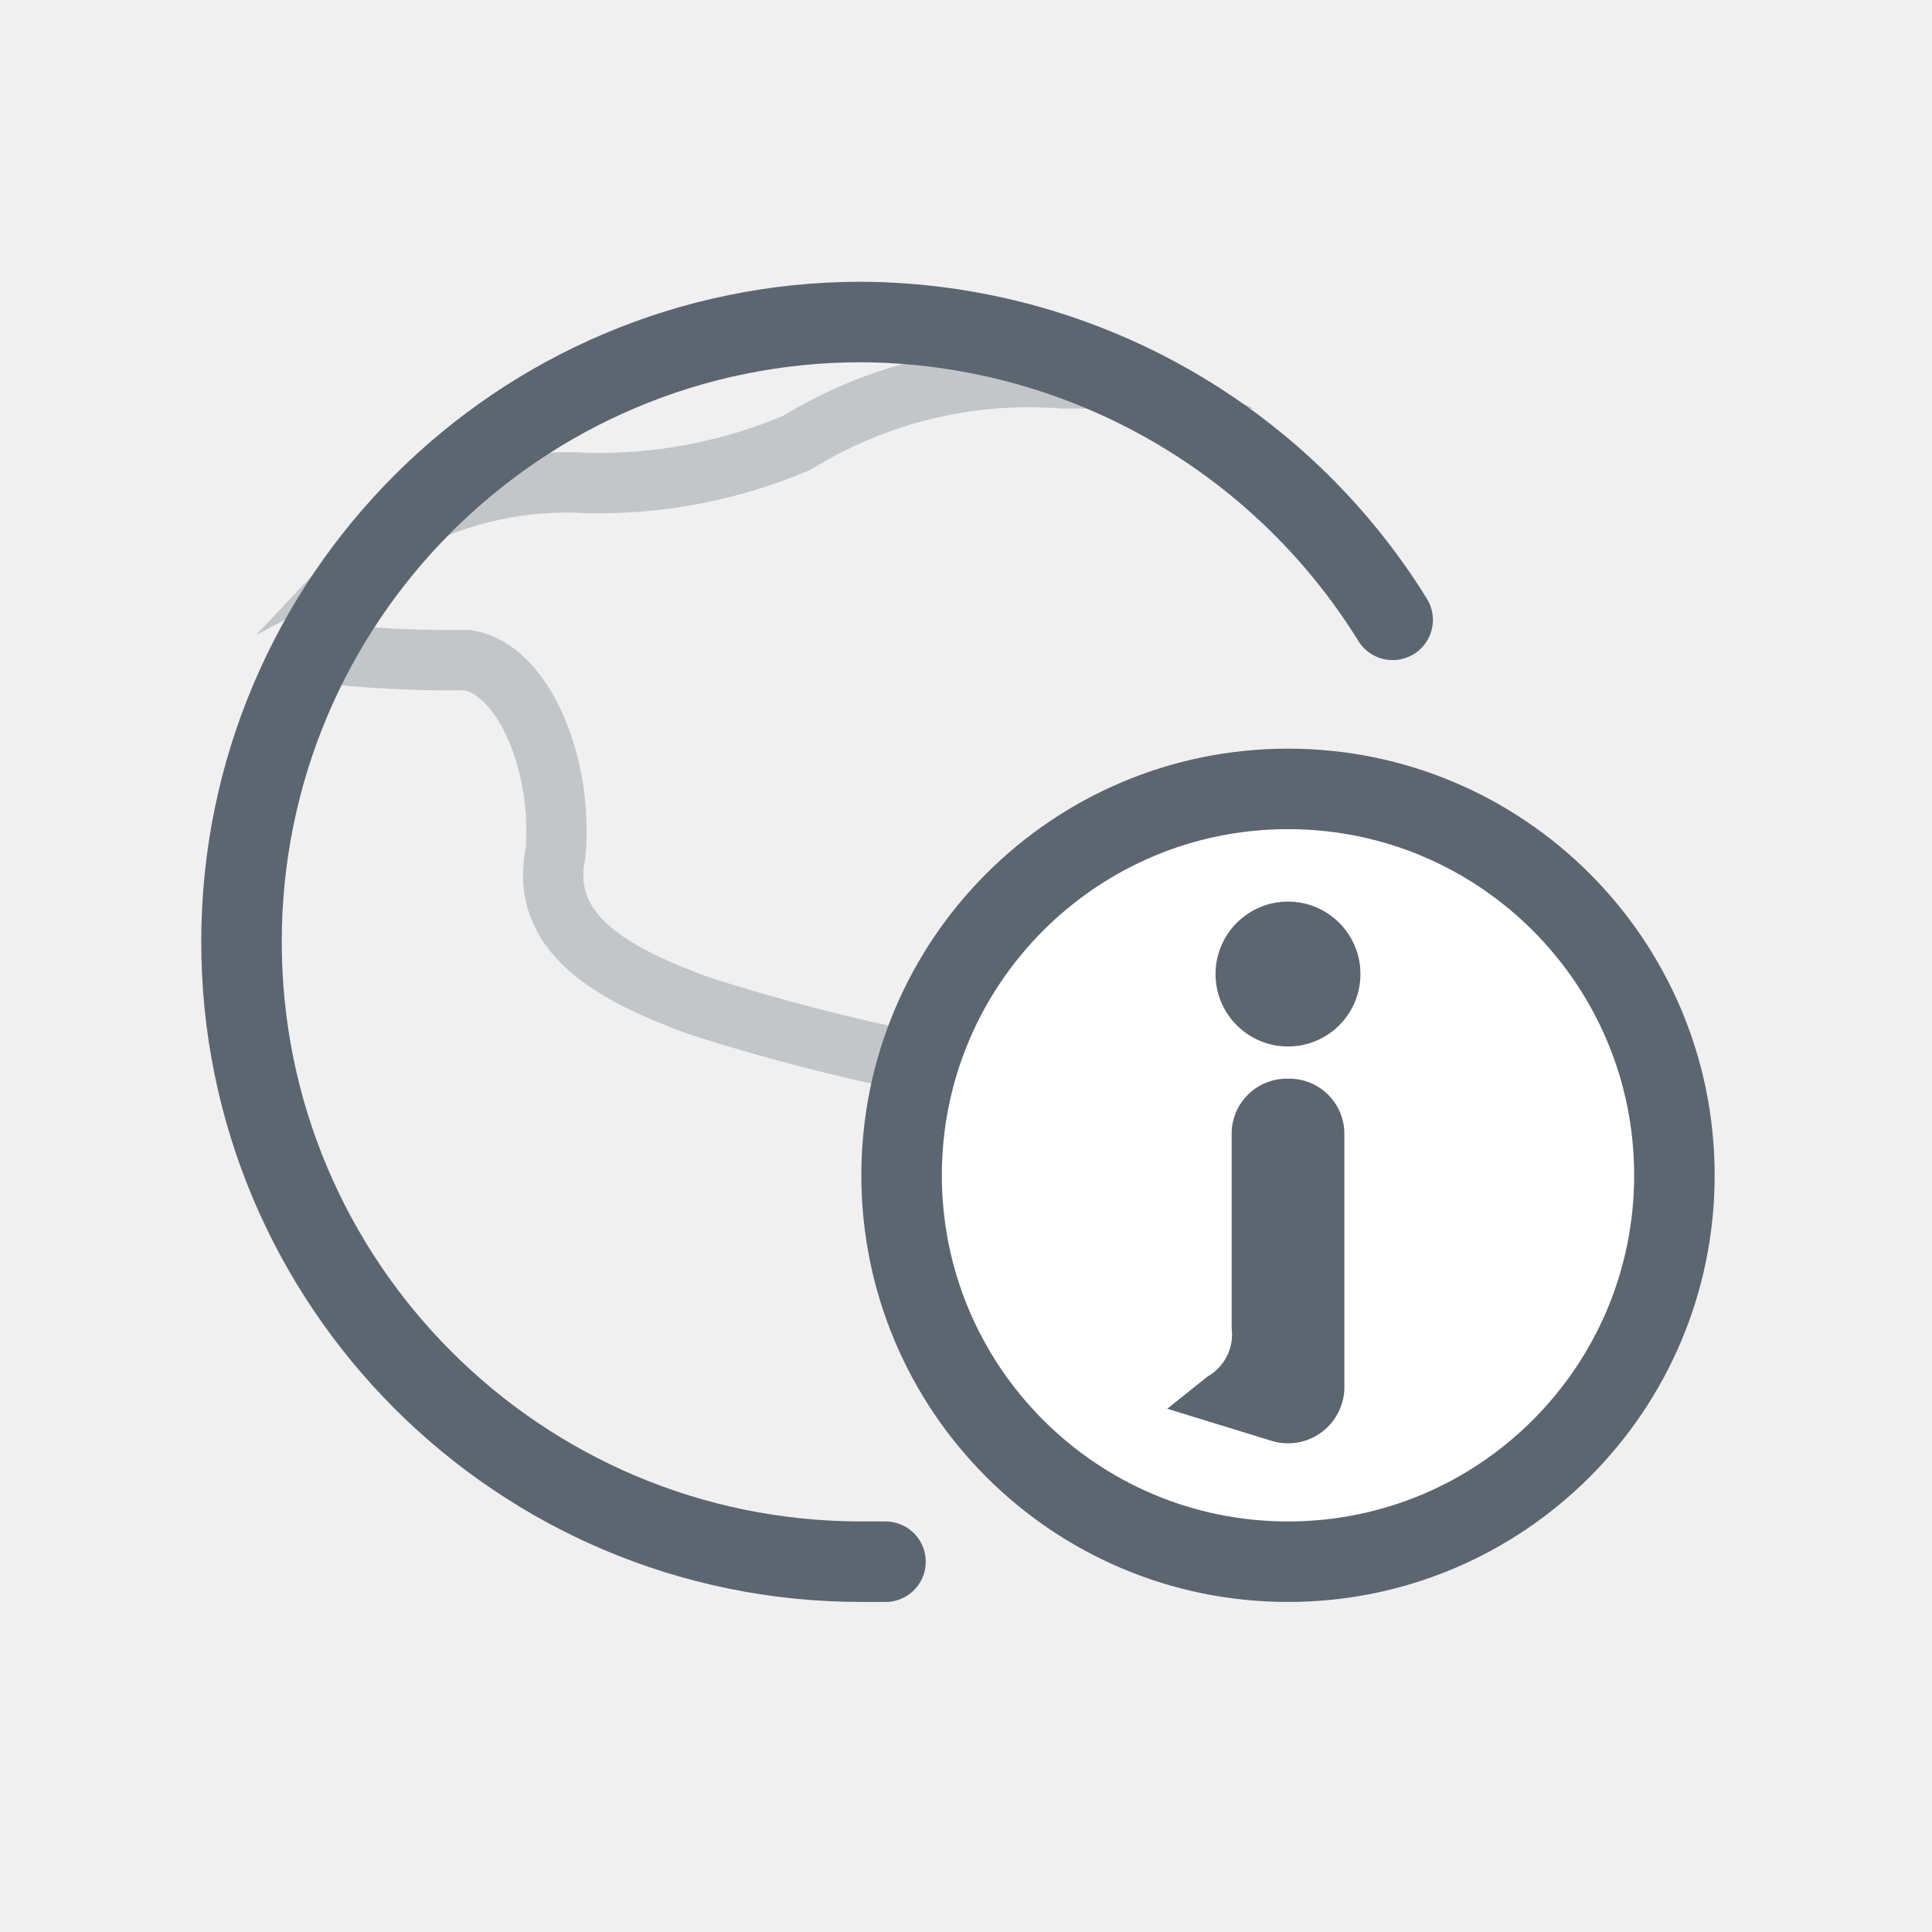
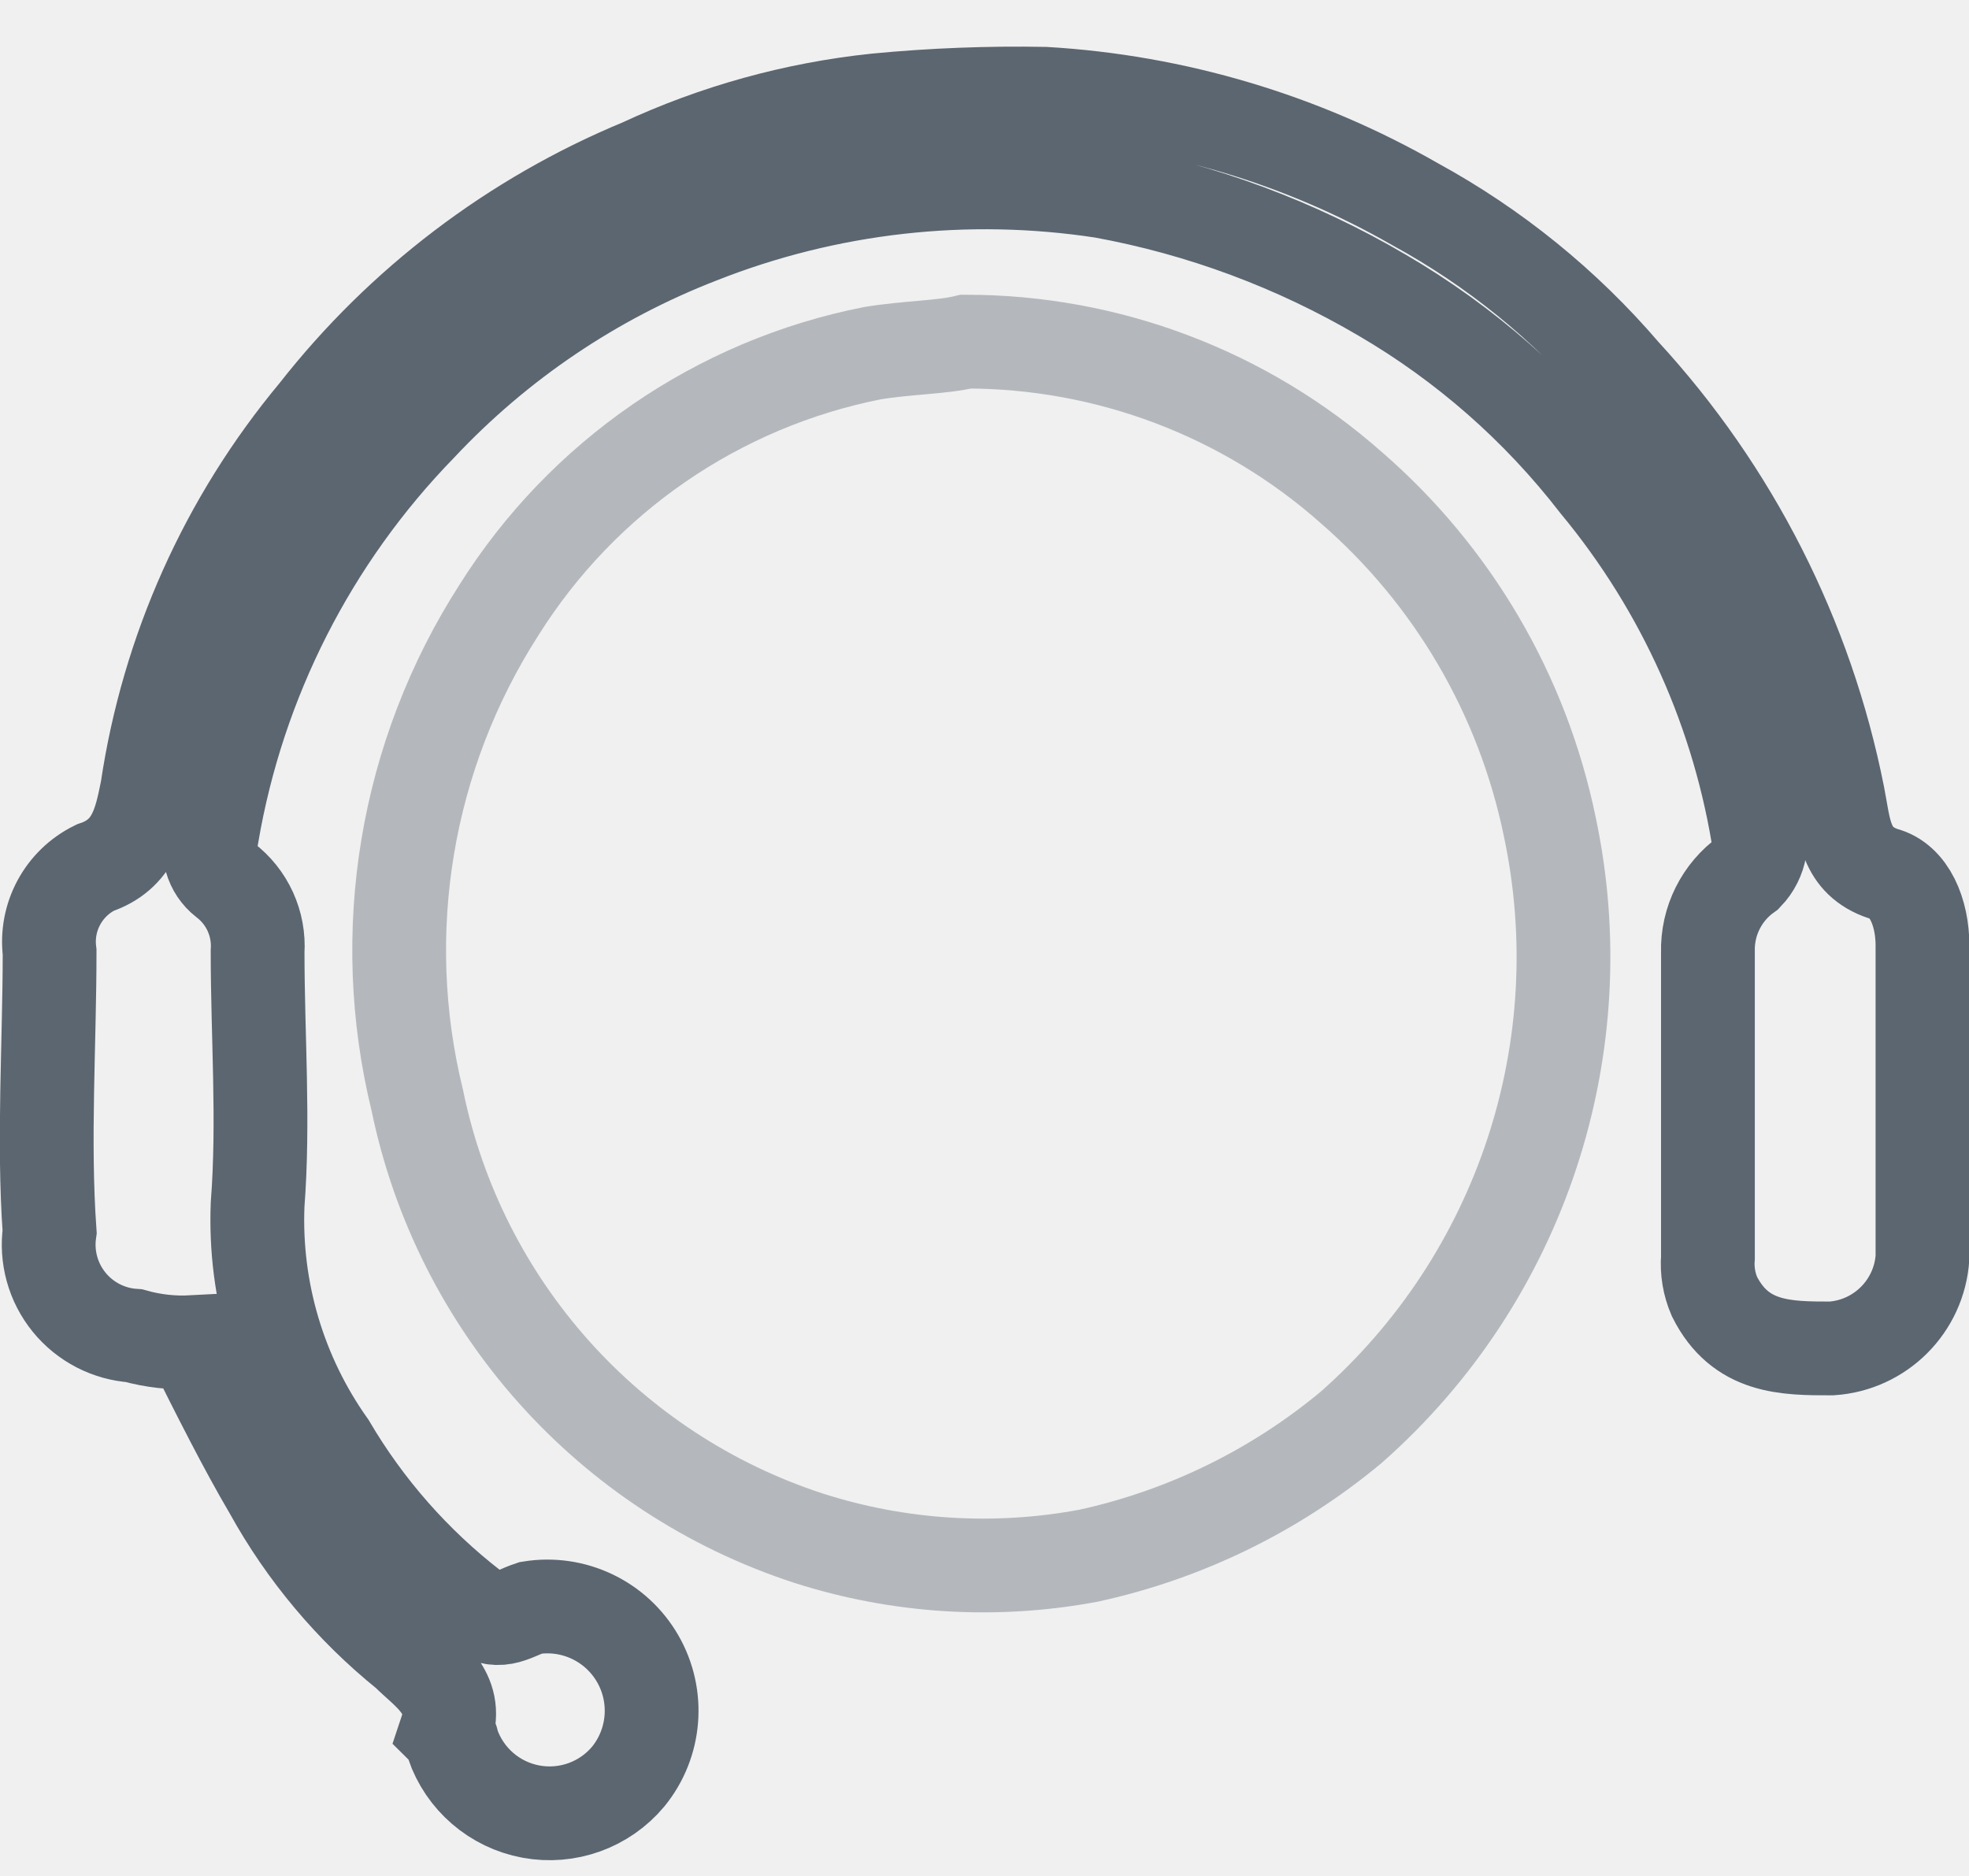
- <svg xmlns="http://www.w3.org/2000/svg" viewBox="0 0 24 24">
-   <defs>
-     <style>
-       .cls-1, .cls-3, .cls-5 {
-         fill: none;
-       }
- 
-       .cls-2 {
-         opacity: 0.3;
-       }
- 
-       .cls-3, .cls-4, .cls-5 {
-         stroke: #5b6670;
-         stroke-miterlimit: 10;
-       }
- 
-       .cls-3 {
-         stroke-width: 0.75px;
-       }
- 
-       .cls-4 {
-         fill: #fff;
-       }
- 
-       .cls-5 {
-         stroke-linecap: round;
-       }
- 
-       .cls-6 {
-         fill: #5b6670;
-       }
-     </style>
-   </defs>
-   <g id="Group_3525" data-name="Group 3525" transform="translate(-994 -4330)">
-     <g id="Symbol_386_10" data-name="Symbol 386 – 10" transform="translate(60 72)">
-       <rect id="Rectangle_3027" data-name="Rectangle 3027" class="cls-1" width="24" height="24" transform="translate(934 4258)" />
-     </g>
-     <g id="Group_3493" data-name="Group 3493" transform="translate(996.5 4333.5)">
-       <g id="Group_3492" data-name="Group 3492" class="cls-2">
-         <path id="Path_2101" data-name="Path 2101" class="cls-3" d="M8.9,9.7A25.573,25.573,0,0,1,6.2,9c-1.1-.4-2-.9-1.8-1.9C4.5,6,4,4.8,3.3,4.7a14.158,14.158,0,0,1-1.9-.1A7.4,7.4,0,0,0,.5,8.2a7.749,7.749,0,0,0,7.2,7.7" />
-         <path id="Path_2102" data-name="Path 2102" class="cls-3" d="M4.8,2.5A6.3,6.3,0,0,0,7.4,2a5.491,5.491,0,0,1,3.3-.8h.6A8.245,8.245,0,0,0,8.2.5,7.935,7.935,0,0,0,2.5,3,4.358,4.358,0,0,1,4.8,2.5Z" />
-       </g>
-       <circle id="Ellipse_288" data-name="Ellipse 288" class="cls-4" cx="4.8" cy="4.8" r="4.8" transform="translate(8.7 6.3)" />
-       <path id="Path_2103" data-name="Path 2103" class="cls-5" d="M14.8,4.2A7.816,7.816,0,0,0,8.2.5a7.7,7.7,0,0,0,0,15.4h.3" />
-       <path id="Path_2104" data-name="Path 2104" class="cls-6" d="M14.2,13.7a.7.7,0,0,1-.9.7L12,14l.5-.4a.6.6,0,0,0,.3-.6V10.6a.684.684,0,0,1,.7-.7h0a.684.684,0,0,1,.7.7Z" />
-       <circle id="Ellipse_289" data-name="Ellipse 289" class="cls-6" cx="0.9" cy="0.9" r="0.9" transform="translate(12.6 7.7)" />
+ <svg xmlns="http://www.w3.org/2000/svg" width="20.997" height="20" viewBox="0 0 20.997 20">
+   <g id="Symbol_1_7" data-name="Symbol 1 – 7" transform="translate(-1580.503 -1401)">
+     <rect id="Rectangle_1151" data-name="Rectangle 1151" width="20" height="20" transform="translate(1581 1401)" fill="none" />
+     <g id="Group_2680" data-name="Group 2680" transform="translate(-0.132 -3.061)">
+       <path id="Path_1690" data-name="Path 1690" d="M16.435,3.3a6.2,6.2,0,0,1,4.108,1.556,6.528,6.528,0,0,1,2.116,3.61,6.687,6.687,0,0,1-2.116,6.412,6.564,6.564,0,0,1-2.8,1.369,6.1,6.1,0,0,1-2.988-.187,6.231,6.231,0,0,1-4.171-4.669,6.718,6.718,0,0,1,.871-5.229,6.1,6.1,0,0,1,3.984-2.739C15.812,3.362,16.186,3.362,16.435,3.3Z" transform="translate(1574.501 1404.404)" fill="none" stroke="rgba(91,102,112,0.4)" stroke-miterlimit="10" stroke-width="1" />
+       <path id="Path_1691" data-name="Path 1691" d="M7.412,13.813a1.92,1.92,0,0,1-.624-.069.973.973,0,0,1-.9-1.109c-.069-.971,0-2.011,0-2.982a.88.88,0,0,1,.485-.9c.416-.139.485-.485.555-.832A8.15,8.15,0,0,1,8.729,3.9,8.583,8.583,0,0,1,12.2,1.263a7.882,7.882,0,0,1,2.5-.693A15.672,15.672,0,0,1,16.5.5a9.011,9.011,0,0,1,3.952,1.179,7.929,7.929,0,0,1,2.219,1.8,9.329,9.329,0,0,1,2.288,4.507c.069.347.069.693.485.832.277.069.416.416.416.763v3.328a1.042,1.042,0,0,1-.971.971c-.485,0-.971,0-1.248-.555a.879.879,0,0,1-.069-.416V9.653a.988.988,0,0,1,.416-.832.526.526,0,0,0,.139-.277A7.927,7.927,0,0,0,22.389,4.66,7.975,7.975,0,0,0,20.1,2.649,9.107,9.107,0,0,0,17.119,1.54a8.292,8.292,0,0,0-4.3.485A8.1,8.1,0,0,0,9.839,4.036,8.251,8.251,0,0,0,7.62,8.4a.429.429,0,0,0,.139.485.883.883,0,0,1,.347.763c0,.9.069,1.8,0,2.7a4.151,4.151,0,0,0,.763,2.565,6.109,6.109,0,0,0,1.525,1.733c.277.208.416.069.624,0a1.112,1.112,0,0,1,1.04,1.8,1.093,1.093,0,0,1-1.872-.347.242.242,0,0,0-.069-.139c.139-.416-.208-.624-.416-.832a5.884,5.884,0,0,1-1.456-1.733C7.967,14.922,7.689,14.368,7.412,13.813Z" transform="translate(1575.276 1404.561)" fill="none" stroke="#5b6670" stroke-miterlimit="10" stroke-width="1" />
    </g>
  </g>
</svg>
